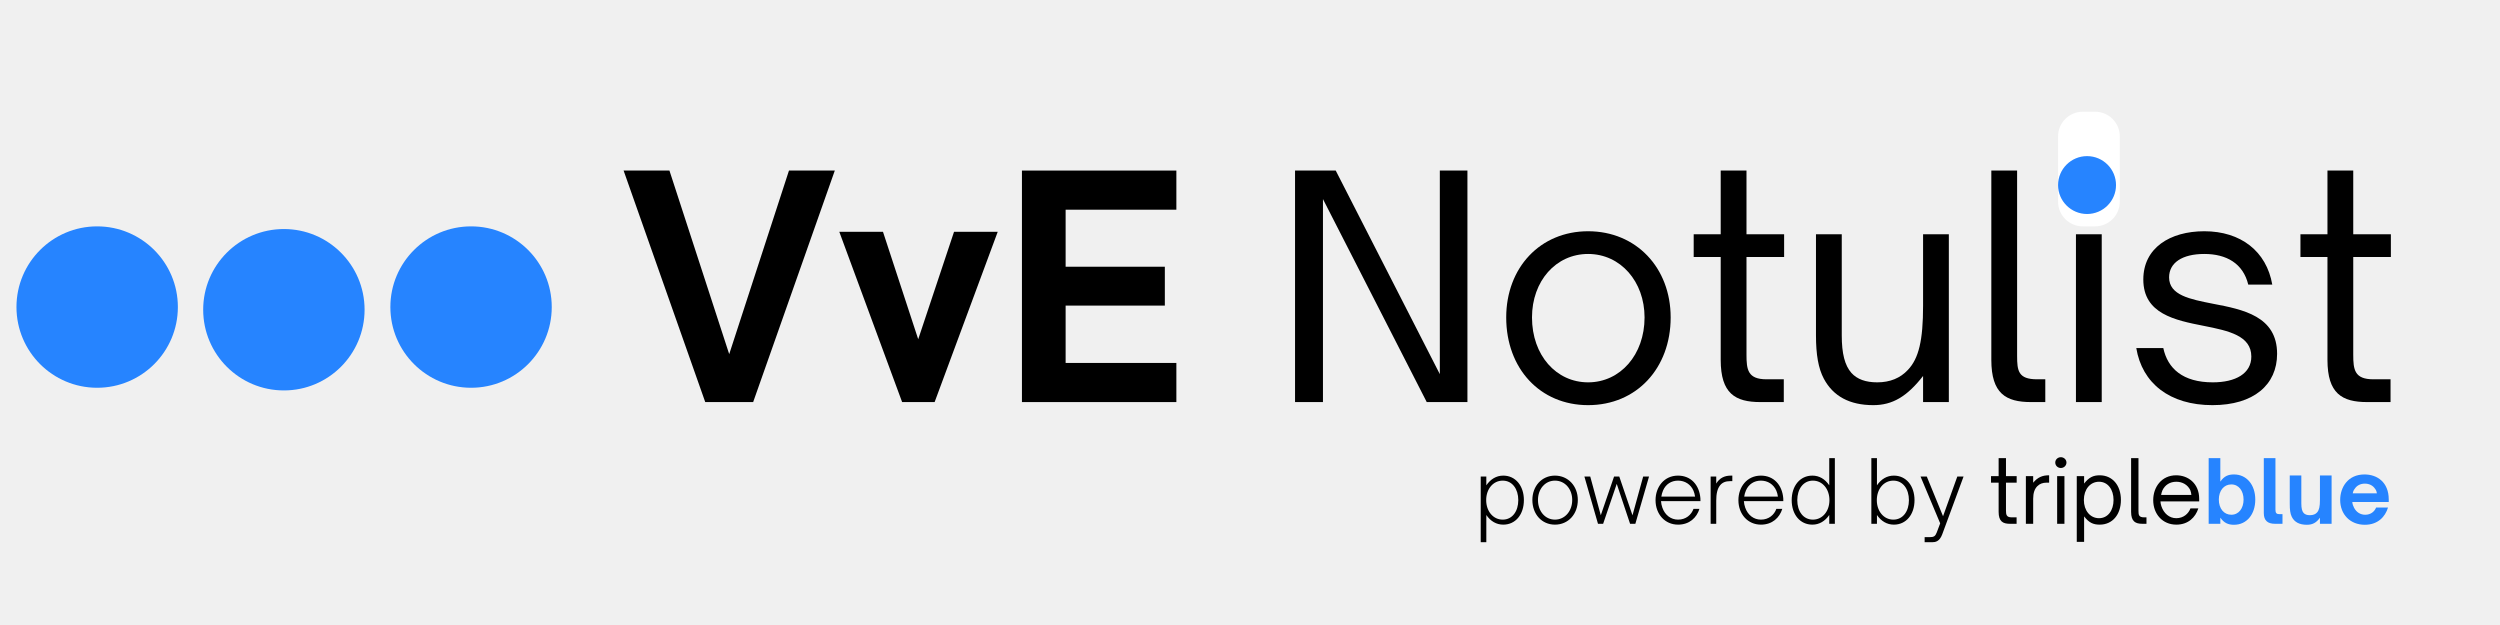
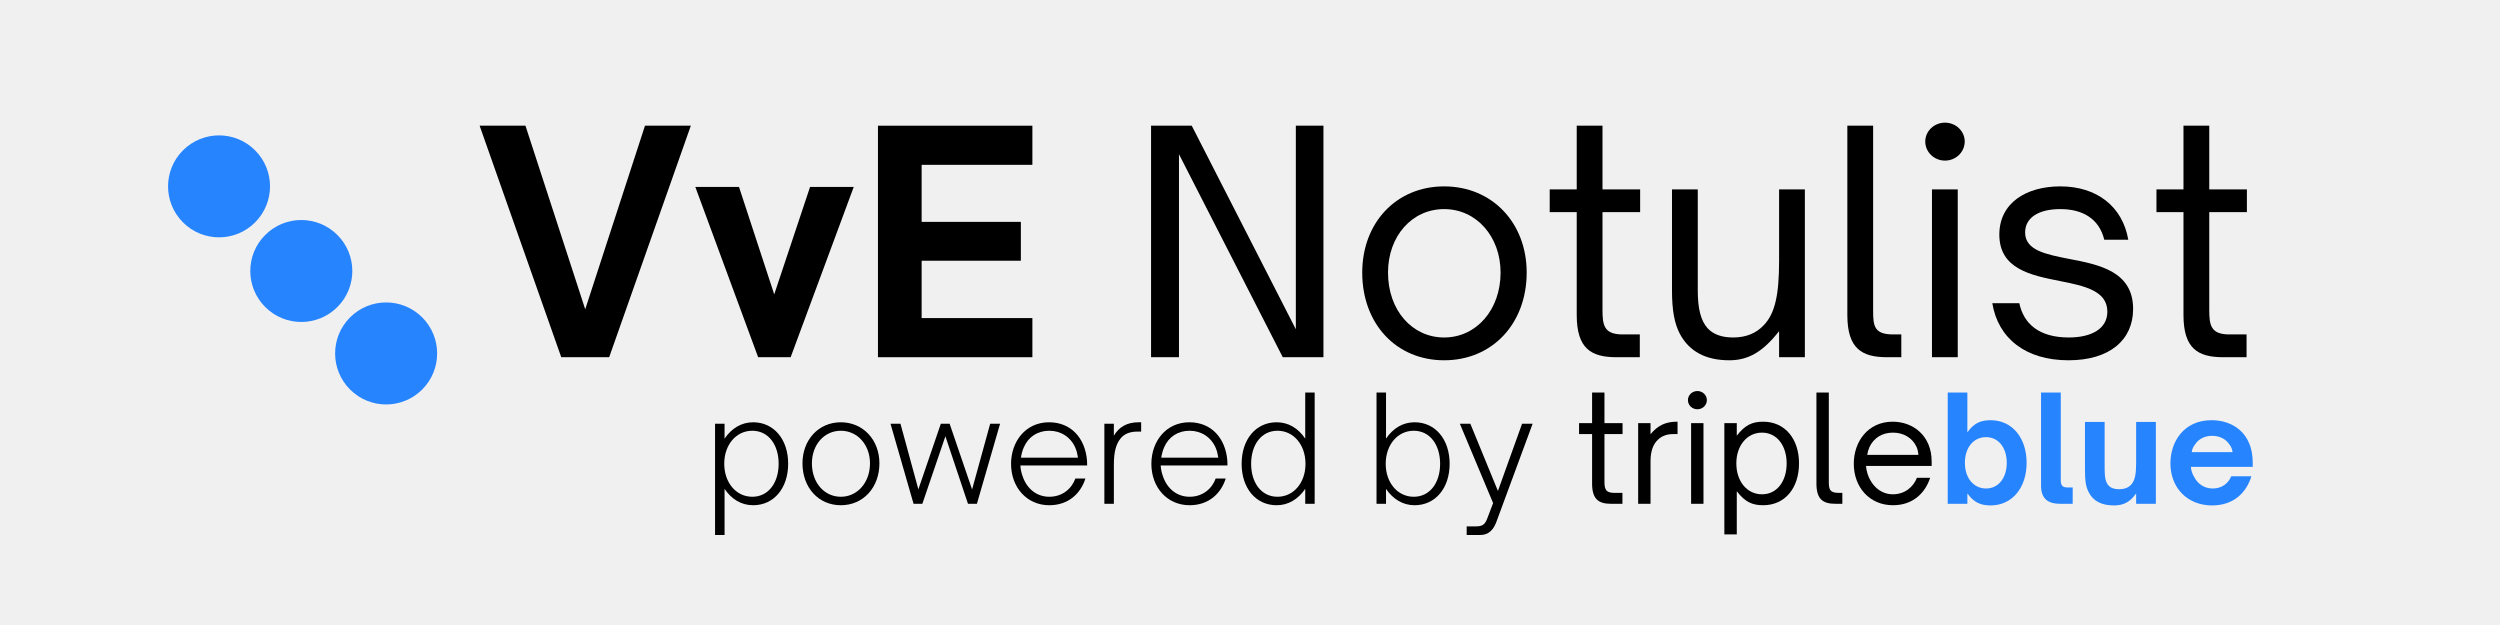
<svg xmlns="http://www.w3.org/2000/svg" width="200" zoomAndPan="magnify" viewBox="0 0 150 37.5" height="50" preserveAspectRatio="xMidYMid meet" version="1.0">
  <defs>
    <g />
-     <clipPath id="7c64cf24dd">
-       <path d="M 0.988 13.582 L 10.672 13.582 L 10.672 23.266 L 0.988 23.266 Z M 0.988 13.582 " clip-rule="nonzero" />
-     </clipPath>
-     <clipPath id="b7c1f5e6b3">
-       <path d="M 10.672 18.422 C 10.672 21.098 8.504 23.266 5.828 23.266 C 3.156 23.266 0.988 21.098 0.988 18.422 C 0.988 15.75 3.156 13.582 5.828 13.582 C 8.504 13.582 10.672 15.75 10.672 18.422 Z M 10.672 18.422 " clip-rule="nonzero" />
-     </clipPath>
-     <clipPath id="b2752332f5">
-       <path d="M 12.191 13.742 L 21.875 13.742 L 21.875 23.426 L 12.191 23.426 Z M 12.191 13.742 " clip-rule="nonzero" />
-     </clipPath>
-     <clipPath id="0b44e0d6e5">
-       <path d="M 21.875 18.582 C 21.875 21.258 19.707 23.426 17.035 23.426 C 14.359 23.426 12.191 21.258 12.191 18.582 C 12.191 15.91 14.359 13.742 17.035 13.742 C 19.707 13.742 21.875 15.91 21.875 18.582 Z M 21.875 18.582 " clip-rule="nonzero" />
-     </clipPath>
-     <clipPath id="16d8b46d65">
-       <path d="M 23.422 13.582 L 33.105 13.582 L 33.105 23.266 L 23.422 23.266 Z M 23.422 13.582 " clip-rule="nonzero" />
-     </clipPath>
-     <clipPath id="0f401f42cd">
-       <path d="M 33.105 18.422 C 33.105 21.098 30.938 23.266 28.266 23.266 C 25.59 23.266 23.422 21.098 23.422 18.422 C 23.422 15.75 25.59 13.582 28.266 13.582 C 30.938 13.582 33.105 15.75 33.105 18.422 Z M 33.105 18.422 " clip-rule="nonzero" />
-     </clipPath>
-     <clipPath id="921d301c27">
-       <path d="M 123.484 6.703 L 127.188 6.703 L 127.188 13.582 L 123.484 13.582 Z M 123.484 6.703 " clip-rule="nonzero" />
-     </clipPath>
-     <clipPath id="2696be864e">
-       <path d="M 124.965 6.703 L 125.707 6.703 C 126.098 6.703 126.477 6.859 126.754 7.137 C 127.031 7.414 127.188 7.789 127.188 8.184 L 127.188 12.102 C 127.188 12.492 127.031 12.871 126.754 13.148 C 126.477 13.426 126.098 13.582 125.707 13.582 L 124.965 13.582 C 124.574 13.582 124.199 13.426 123.918 13.148 C 123.641 12.871 123.484 12.492 123.484 12.102 L 123.484 8.184 C 123.484 7.789 123.641 7.414 123.918 7.137 C 124.199 6.859 124.574 6.703 124.965 6.703 Z M 124.965 6.703 " clip-rule="nonzero" />
-     </clipPath>
-     <clipPath id="2c5c6b1abc">
-       <path d="M 123.484 9.367 L 126.961 9.367 L 126.961 12.84 L 123.484 12.84 Z M 123.484 9.367 " clip-rule="nonzero" />
-     </clipPath>
-     <clipPath id="1150c7783d">
-       <path d="M 126.961 11.105 C 126.961 12.062 126.184 12.84 125.223 12.84 C 124.266 12.84 123.484 12.062 123.484 11.105 C 123.484 10.145 124.266 9.367 125.223 9.367 C 126.184 9.367 126.961 10.145 126.961 11.105 Z M 126.961 11.105 " clip-rule="nonzero" />
+     <clipPath id="3713f470d0">
+       <path d="M 10 8 L 17 8 L 17 15 L 10 15 Z M 10 8 " clip-rule="nonzero" />
+     </clipPath>
+     <clipPath id="97b4d66dd6">
+       <path d="M 13.145 6.855 L 17.469 11.18 L 13.145 15.508 L 8.816 11.18 Z M 13.145 6.855 " clip-rule="nonzero" />
+     </clipPath>
+     <clipPath id="453139a488">
+       <path d="M 15.305 13.344 C 14.113 14.539 12.176 14.539 10.98 13.344 C 9.785 12.148 9.785 10.211 10.98 9.02 C 12.176 7.824 14.113 7.824 15.305 9.02 C 16.5 10.211 16.5 12.148 15.305 13.344 Z M 15.305 13.344 " clip-rule="nonzero" />
+     </clipPath>
+     <clipPath id="9a475d2634">
+       <path d="M 15 13 L 22 13 L 22 20 L 15 20 Z M 15 13 " clip-rule="nonzero" />
+     </clipPath>
+     <clipPath id="2f2e7efb1c">
+       <path d="M 18.078 11.934 L 22.406 16.258 L 18.078 20.586 L 13.75 16.258 Z M 18.078 11.934 " clip-rule="nonzero" />
+     </clipPath>
+     <clipPath id="ad5001df61">
+       <path d="M 20.242 18.422 C 19.047 19.617 17.109 19.617 15.914 18.422 C 14.719 17.227 14.719 15.289 15.914 14.098 C 17.109 12.902 19.047 12.902 20.242 14.098 C 21.438 15.293 21.438 17.227 20.242 18.422 Z M 20.242 18.422 " clip-rule="nonzero" />
+     </clipPath>
+     <clipPath id="2333751a16">
+       <path d="M 20 18 L 27 18 L 27 25 L 20 25 Z M 20 18 " clip-rule="nonzero" />
+     </clipPath>
+     <clipPath id="9c03a4fbf9">
+       <path d="M 23.168 16.879 L 27.496 21.207 L 23.168 25.535 L 18.84 21.207 Z M 23.168 16.879 " clip-rule="nonzero" />
+     </clipPath>
+     <clipPath id="f02b17c6ec">
+       <path d="M 25.332 23.371 C 24.137 24.566 22.199 24.566 21.004 23.371 C 19.809 22.176 19.809 20.238 21.004 19.043 C 22.199 17.848 24.137 17.848 25.332 19.043 C 26.527 20.238 26.527 22.176 25.332 23.371 Z M 25.332 23.371 " clip-rule="nonzero" />
    </clipPath>
  </defs>
  <g fill="#000000" fill-opacity="1">
-     <g transform="translate(37.36131, 24.12466)">
+     <g transform="translate(28.72234, 21.43285)">
      <g>
        <path d="M 7.828 0 L 12.727 -13.891 L 9.977 -13.891 L 6.391 -2.875 L 2.805 -13.891 L 0.055 -13.891 L 4.953 0 Z M 7.828 0 " />
      </g>
    </g>
  </g>
  <g fill="#000000" fill-opacity="1">
-     <g transform="translate(50.13958, 24.12466)">
+     <g transform="translate(41.50061, 21.43285)">
      <g>
        <path d="M 5.938 0 L 9.723 -10.215 L 7.102 -10.215 L 4.953 -3.77 L 2.84 -10.215 L 0.219 -10.215 L 3.988 0 Z M 5.938 0 " />
      </g>
    </g>
  </g>
  <g fill="#000000" fill-opacity="1">
-     <g transform="translate(60.07825, 24.12466)">
+     <g transform="translate(51.43927, 21.43285)">
      <g>
        <path d="M 10.504 0 L 10.504 -2.348 L 3.859 -2.348 L 3.859 -5.789 L 9.812 -5.789 L 9.812 -8.121 L 3.859 -8.121 L 3.859 -11.543 L 10.504 -11.543 L 10.504 -13.891 L 1.238 -13.891 L 1.238 0 Z M 10.504 0 " />
      </g>
    </g>
  </g>
  <g fill="#000000" fill-opacity="1">
-     <g transform="translate(71.3821, 24.12466)">
+     <g transform="translate(62.74312, 21.43285)">
      <g />
    </g>
  </g>
  <g fill="#000000" fill-opacity="1">
-     <g transform="translate(76.26448, 24.12466)">
+     <g transform="translate(67.6255, 21.43285)">
      <g>
        <path d="M 3.113 0 L 3.113 -12.18 L 9.34 0 L 11.781 0 L 11.781 -13.891 L 10.125 -13.891 L 10.125 -1.676 L 3.879 -13.891 L 1.438 -13.891 L 1.438 0 Z M 3.113 0 " />
      </g>
    </g>
  </g>
  <g fill="#000000" fill-opacity="1">
-     <g transform="translate(89.49782, 24.12466)">
+     <g transform="translate(80.85884, 21.43285)">
      <g>
        <path d="M 5.789 0.184 C 8.703 0.184 10.742 -2.039 10.742 -5.078 C 10.742 -8.066 8.668 -10.25 5.789 -10.25 C 2.914 -10.25 0.875 -8.066 0.875 -5.078 C 0.875 -2.004 2.914 0.184 5.789 0.184 Z M 5.789 -1.184 C 3.879 -1.184 2.422 -2.805 2.422 -5.078 C 2.422 -7.266 3.859 -8.887 5.789 -8.887 C 7.738 -8.887 9.176 -7.227 9.176 -5.078 C 9.176 -2.84 7.719 -1.184 5.789 -1.184 Z M 5.789 -1.184 " />
      </g>
    </g>
  </g>
  <g fill="#000000" fill-opacity="1">
-     <g transform="translate(101.1293, 24.12466)">
+     <g transform="translate(92.49035, 21.43285)">
      <g>
        <path d="M 5.898 0 L 5.898 -1.367 L 4.863 -1.367 C 3.734 -1.367 3.66 -1.949 3.66 -2.84 L 3.66 -8.703 L 5.918 -8.703 L 5.918 -10.07 L 3.66 -10.07 L 3.66 -13.891 L 2.113 -13.891 L 2.113 -10.07 L 0.492 -10.07 L 0.492 -8.703 L 2.113 -8.703 L 2.113 -2.531 C 2.113 -0.512 2.984 0 4.496 0 Z M 5.898 0 " />
      </g>
    </g>
  </g>
  <g fill="#000000" fill-opacity="1">
-     <g transform="translate(107.7005, 24.12466)">
+     <g transform="translate(99.06151, 21.43285)">
      <g>
        <path d="M 4.699 0.184 C 5.844 0.184 6.719 -0.328 7.684 -1.566 L 7.684 0 L 9.23 0 L 9.23 -10.07 L 7.684 -10.07 L 7.684 -5.773 C 7.684 -3.715 7.43 -2.621 6.773 -1.93 C 6.316 -1.438 5.699 -1.184 4.934 -1.184 C 4.242 -1.184 3.734 -1.367 3.387 -1.746 C 2.984 -2.203 2.805 -2.914 2.805 -4.004 L 2.805 -10.07 L 1.258 -10.07 L 1.258 -4.004 C 1.258 -2.84 1.402 -2.02 1.73 -1.402 C 2.293 -0.348 3.277 0.184 4.699 0.184 Z M 4.699 0.184 " />
      </g>
    </g>
  </g>
  <g fill="#000000" fill-opacity="1">
-     <g transform="translate(118.2216, 24.12466)">
+     <g transform="translate(109.5827, 21.43285)">
      <g>
        <path d="M 4.496 0 L 4.496 -1.367 L 4.004 -1.367 C 2.875 -1.367 2.805 -1.875 2.805 -2.766 L 2.805 -13.891 L 1.258 -13.891 L 1.258 -2.531 C 1.258 -0.512 2.129 0 3.641 0 Z M 4.496 0 " />
      </g>
    </g>
  </g>
  <g fill="#000000" fill-opacity="1">
-     <g transform="translate(123.2638, 24.12466)">
+     <g transform="translate(114.6248, 21.43285)">
      <g>
        <path d="M 2.074 -11.797 C 2.73 -11.797 3.258 -12.309 3.258 -12.945 C 3.258 -13.562 2.73 -14.074 2.074 -14.074 C 1.422 -14.074 0.891 -13.562 0.891 -12.945 C 0.891 -12.309 1.422 -11.797 2.074 -11.797 Z M 2.84 0 L 2.84 -10.07 L 1.293 -10.07 L 1.293 0 Z M 2.84 0 " />
      </g>
    </g>
  </g>
  <g fill="#000000" fill-opacity="1">
-     <g transform="translate(127.3958, 24.12466)">
+     <g transform="translate(118.7568, 21.43285)">
      <g>
        <path d="M 5.352 0.184 C 7.828 0.184 9.23 -1.039 9.23 -2.895 C 9.23 -5.152 7.191 -5.555 5.391 -5.898 C 4.004 -6.172 2.75 -6.41 2.75 -7.484 C 2.75 -8.355 3.531 -8.887 4.863 -8.887 C 6.191 -8.887 7.191 -8.32 7.5 -7.047 L 8.941 -7.047 C 8.594 -9.051 7.047 -10.25 4.863 -10.25 C 2.805 -10.25 1.203 -9.25 1.203 -7.355 C 1.203 -5.297 3.094 -4.914 4.844 -4.57 C 6.316 -4.277 7.684 -3.988 7.684 -2.73 C 7.684 -1.711 6.738 -1.184 5.371 -1.184 C 3.57 -1.184 2.66 -2.02 2.402 -3.242 L 0.781 -3.242 C 1.129 -1.129 2.785 0.184 5.352 0.184 Z M 5.352 0.184 " />
      </g>
    </g>
  </g>
  <g fill="#000000" fill-opacity="1">
-     <g transform="translate(137.5347, 24.12466)">
+     <g transform="translate(128.8957, 21.43285)">
      <g>
        <path d="M 5.898 0 L 5.898 -1.367 L 4.863 -1.367 C 3.734 -1.367 3.66 -1.949 3.66 -2.84 L 3.66 -8.703 L 5.918 -8.703 L 5.918 -10.07 L 3.66 -10.07 L 3.66 -13.891 L 2.113 -13.891 L 2.113 -10.07 L 0.492 -10.07 L 0.492 -8.703 L 2.113 -8.703 L 2.113 -2.531 C 2.113 -0.512 2.984 0 4.496 0 Z M 5.898 0 " />
      </g>
    </g>
  </g>
-   <g clip-path="url(#7c64cf24dd)">
-     <g clip-path="url(#b7c1f5e6b3)">
-       <path fill="#2684ff" d="M 0.988 13.582 L 10.672 13.582 L 10.672 23.266 L 0.988 23.266 Z M 0.988 13.582 " fill-opacity="1" fill-rule="nonzero" />
-     </g>
-   </g>
-   <g clip-path="url(#b2752332f5)">
-     <g clip-path="url(#0b44e0d6e5)">
-       <path fill="#2684ff" d="M 12.191 13.742 L 21.875 13.742 L 21.875 23.426 L 12.191 23.426 Z M 12.191 13.742 " fill-opacity="1" fill-rule="nonzero" />
-     </g>
-   </g>
-   <g clip-path="url(#16d8b46d65)">
-     <g clip-path="url(#0f401f42cd)">
-       <path fill="#2684ff" d="M 23.422 13.582 L 33.105 13.582 L 33.105 23.266 L 23.422 23.266 Z M 23.422 13.582 " fill-opacity="1" fill-rule="nonzero" />
-     </g>
-   </g>
-   <g clip-path="url(#921d301c27)">
-     <g clip-path="url(#2696be864e)">
-       <path fill="#ffffff" d="M 123.484 6.703 L 127.188 6.703 L 127.188 13.582 L 123.484 13.582 Z M 123.484 6.703 " fill-opacity="1" fill-rule="nonzero" />
-     </g>
-   </g>
-   <g clip-path="url(#2c5c6b1abc)">
-     <g clip-path="url(#1150c7783d)">
-       <path fill="#2684ff" d="M 123.484 9.367 L 126.961 9.367 L 126.961 12.84 L 123.484 12.84 Z M 123.484 9.367 " fill-opacity="1" fill-rule="nonzero" />
-     </g>
-   </g>
-   <g fill="#000000" fill-opacity="1">
-     <g transform="translate(88.47235, 31.42775)">
-       <g>
-         <path d="M 1.723 -2.891 C 1.301 -2.891 0.957 -2.672 0.707 -2.309 L 0.707 -2.836 L 0.371 -2.836 L 0.371 1.105 L 0.707 1.105 L 0.707 -0.527 C 0.961 -0.156 1.309 0.051 1.723 0.051 C 2.461 0.051 2.961 -0.559 2.961 -1.422 C 2.961 -2.277 2.461 -2.891 1.723 -2.891 Z M 1.691 -2.59 C 2.27 -2.59 2.625 -2.082 2.625 -1.422 C 2.625 -0.754 2.27 -0.25 1.691 -0.25 C 1.117 -0.25 0.699 -0.75 0.699 -1.422 C 0.699 -2.09 1.117 -2.59 1.691 -2.59 Z M 1.691 -2.59 " />
-       </g>
-     </g>
-   </g>
-   <g fill="#000000" fill-opacity="1">
-     <g transform="translate(91.69214, 31.42775)">
-       <g>
-         <path d="M 1.605 0.051 C 2.41 0.051 2.977 -0.586 2.977 -1.43 C 2.977 -2.262 2.398 -2.891 1.605 -2.891 C 0.816 -2.891 0.25 -2.262 0.25 -1.43 C 0.25 -0.574 0.816 0.051 1.605 0.051 Z M 1.605 -0.25 C 1.023 -0.25 0.586 -0.746 0.586 -1.43 C 0.586 -2.094 1.02 -2.59 1.605 -2.59 C 2.203 -2.59 2.641 -2.09 2.641 -1.43 C 2.641 -0.754 2.195 -0.25 1.605 -0.25 Z M 1.605 -0.25 " />
-       </g>
-     </g>
-   </g>
-   <g fill="#000000" fill-opacity="1">
-     <g transform="translate(94.92227, 31.42775)">
-       <g>
-         <path d="M 1.266 0 L 2.082 -2.395 L 2.883 0 L 3.199 0 L 4.02 -2.836 L 3.668 -2.836 L 3.027 -0.508 L 2.234 -2.836 L 1.922 -2.836 L 1.125 -0.512 L 0.492 -2.836 L 0.141 -2.836 L 0.957 0 Z M 1.266 0 " />
-       </g>
-     </g>
-   </g>
-   <g fill="#000000" fill-opacity="1">
-     <g transform="translate(99.08267, 31.42775)">
-       <g>
-         <path d="M 1.602 0.051 C 2.285 0.051 2.719 -0.367 2.883 -0.895 L 2.527 -0.895 C 2.398 -0.539 2.074 -0.25 1.602 -0.25 C 1.168 -0.25 0.816 -0.523 0.66 -0.965 C 0.613 -1.094 0.59 -1.215 0.578 -1.359 L 2.945 -1.359 C 2.945 -1.418 2.945 -1.477 2.941 -1.535 C 2.875 -2.324 2.379 -2.891 1.598 -2.891 C 0.758 -2.891 0.25 -2.203 0.25 -1.418 C 0.25 -0.578 0.812 0.051 1.602 0.051 Z M 0.598 -1.633 C 0.613 -1.746 0.652 -1.891 0.703 -2.004 C 0.863 -2.371 1.188 -2.59 1.602 -2.59 C 2.012 -2.59 2.363 -2.367 2.527 -1.984 C 2.578 -1.867 2.598 -1.762 2.621 -1.633 Z M 0.598 -1.633 " />
-       </g>
-     </g>
-   </g>
-   <g fill="#000000" fill-opacity="1">
-     <g transform="translate(102.2715, 31.42775)">
-       <g>
-         <path d="M 1.578 -2.891 C 1.18 -2.891 0.891 -2.73 0.703 -2.414 L 0.703 -2.836 L 0.367 -2.836 L 0.367 0 L 0.703 0 L 0.703 -1.387 C 0.703 -1.809 0.77 -2.102 0.934 -2.309 C 1.07 -2.48 1.27 -2.559 1.539 -2.559 L 1.668 -2.559 L 1.668 -2.891 Z M 1.578 -2.891 " />
-       </g>
-     </g>
-   </g>
-   <g fill="#000000" fill-opacity="1">
-     <g transform="translate(104.0545, 31.42775)">
-       <g>
-         <path d="M 1.602 0.051 C 2.285 0.051 2.719 -0.367 2.883 -0.895 L 2.527 -0.895 C 2.398 -0.539 2.074 -0.25 1.602 -0.25 C 1.168 -0.25 0.816 -0.523 0.66 -0.965 C 0.613 -1.094 0.59 -1.215 0.578 -1.359 L 2.945 -1.359 C 2.945 -1.418 2.945 -1.477 2.941 -1.535 C 2.875 -2.324 2.379 -2.891 1.598 -2.891 C 0.758 -2.891 0.25 -2.203 0.25 -1.418 C 0.25 -0.578 0.812 0.051 1.602 0.051 Z M 0.598 -1.633 C 0.613 -1.746 0.652 -1.891 0.703 -2.004 C 0.863 -2.371 1.188 -2.59 1.602 -2.59 C 2.012 -2.59 2.363 -2.367 2.527 -1.984 C 2.578 -1.867 2.598 -1.762 2.621 -1.633 Z M 0.598 -1.633 " />
-       </g>
-     </g>
-   </g>
-   <g fill="#000000" fill-opacity="1">
-     <g transform="translate(107.2433, 31.42775)">
-       <g>
-         <path d="M 1.5 0.051 C 1.918 0.051 2.262 -0.164 2.512 -0.527 L 2.512 0 L 2.848 0 L 2.848 -3.941 L 2.512 -3.941 L 2.512 -2.309 C 2.258 -2.684 1.914 -2.891 1.5 -2.891 C 0.758 -2.891 0.258 -2.277 0.258 -1.418 C 0.258 -0.559 0.758 0.051 1.5 0.051 Z M 1.531 -0.25 C 0.949 -0.25 0.594 -0.754 0.594 -1.418 C 0.594 -2.082 0.949 -2.59 1.531 -2.59 C 2.102 -2.59 2.523 -2.09 2.523 -1.418 C 2.523 -0.75 2.102 -0.25 1.531 -0.25 Z M 1.531 -0.25 " />
-       </g>
-     </g>
-   </g>
-   <g fill="#000000" fill-opacity="1">
-     <g transform="translate(110.4631, 31.42775)">
+   <g clip-path="url(#3713f470d0)">
+     <g clip-path="url(#97b4d66dd6)">
+       <g clip-path="url(#453139a488)">
+         <path fill="#2684ff" d="M 13.145 6.855 L 17.469 11.18 L 13.145 15.508 L 8.816 11.18 Z M 13.145 6.855 " fill-opacity="1" fill-rule="nonzero" />
+       </g>
+     </g>
+   </g>
+   <g clip-path="url(#9a475d2634)">
+     <g clip-path="url(#2f2e7efb1c)">
+       <g clip-path="url(#ad5001df61)">
+         <path fill="#2684ff" d="M 18.078 11.934 L 22.406 16.258 L 18.078 20.586 L 13.75 16.258 Z M 18.078 11.934 " fill-opacity="1" fill-rule="nonzero" />
+       </g>
+     </g>
+   </g>
+   <g clip-path="url(#2333751a16)">
+     <g clip-path="url(#9c03a4fbf9)">
+       <g clip-path="url(#f02b17c6ec)">
+         <path fill="#2684ff" d="M 23.168 16.879 L 27.496 21.207 L 23.168 25.535 L 18.84 21.207 Z M 23.168 16.879 " fill-opacity="1" fill-rule="nonzero" />
+       </g>
+     </g>
+   </g>
+   <g fill="#000000" fill-opacity="1">
+     <g transform="translate(42.27419, 30.22773)">
+       <g>
+         <path d="M 2.914 -4.891 C 2.207 -4.891 1.617 -4.523 1.199 -3.91 L 1.199 -4.805 L 0.629 -4.805 L 0.629 1.871 L 1.199 1.871 L 1.199 -0.895 C 1.629 -0.262 2.215 0.086 2.914 0.086 C 4.164 0.086 5.016 -0.945 5.016 -2.406 C 5.016 -3.859 4.164 -4.891 2.914 -4.891 Z M 2.863 -4.383 C 3.844 -4.383 4.445 -3.527 4.445 -2.406 C 4.445 -1.277 3.844 -0.422 2.863 -0.422 C 1.891 -0.422 1.18 -1.27 1.18 -2.406 C 1.18 -3.535 1.891 -4.383 2.863 -4.383 Z M 2.863 -4.383 " />
+       </g>
+     </g>
+   </g>
+   <g fill="#000000" fill-opacity="1">
+     <g transform="translate(47.72639, 30.22773)">
+       <g>
+         <path d="M 2.723 0.086 C 4.078 0.086 5.039 -0.988 5.039 -2.426 C 5.039 -3.832 4.062 -4.891 2.723 -4.891 C 1.383 -4.891 0.422 -3.832 0.422 -2.426 C 0.422 -0.973 1.383 0.086 2.723 0.086 Z M 2.723 -0.422 C 1.734 -0.422 0.988 -1.262 0.988 -2.426 C 0.988 -3.543 1.723 -4.383 2.723 -4.383 C 3.727 -4.383 4.473 -3.535 4.473 -2.426 C 4.473 -1.277 3.719 -0.422 2.723 -0.422 Z M 2.723 -0.422 " />
+       </g>
+     </g>
+   </g>
+   <g fill="#000000" fill-opacity="1">
+     <g transform="translate(53.19609, 30.22773)">
+       <g>
+         <path d="M 2.145 0 L 3.527 -4.051 L 4.883 0 L 5.418 0 L 6.809 -4.805 L 6.215 -4.805 L 5.129 -0.859 L 3.781 -4.805 L 3.254 -4.805 L 1.906 -0.867 L 0.832 -4.805 L 0.234 -4.805 L 1.617 0 Z M 2.145 0 " />
+       </g>
+     </g>
+   </g>
+   <g fill="#000000" fill-opacity="1">
+     <g transform="translate(60.24107, 30.22773)">
+       <g>
+         <path d="M 2.715 0.086 C 3.867 0.086 4.602 -0.621 4.883 -1.516 L 4.281 -1.516 C 4.062 -0.91 3.508 -0.422 2.715 -0.422 C 1.977 -0.422 1.383 -0.883 1.121 -1.637 C 1.043 -1.855 0.996 -2.055 0.98 -2.301 L 4.988 -2.301 C 4.988 -2.398 4.988 -2.504 4.98 -2.598 C 4.867 -3.938 4.027 -4.891 2.703 -4.891 C 1.285 -4.891 0.422 -3.727 0.422 -2.398 C 0.422 -0.98 1.375 0.086 2.715 0.086 Z M 1.016 -2.766 C 1.043 -2.957 1.102 -3.203 1.191 -3.395 C 1.461 -4.016 2.012 -4.383 2.715 -4.383 C 3.406 -4.383 4 -4.008 4.281 -3.359 C 4.367 -3.16 4.402 -2.984 4.438 -2.766 Z M 1.016 -2.766 " />
+       </g>
+     </g>
+   </g>
+   <g fill="#000000" fill-opacity="1">
+     <g transform="translate(65.64076, 30.22773)">
+       <g>
+         <path d="M 2.668 -4.891 C 1.996 -4.891 1.504 -4.621 1.191 -4.086 L 1.191 -4.805 L 0.621 -4.805 L 0.621 0 L 1.191 0 L 1.191 -2.344 C 1.191 -3.062 1.305 -3.562 1.586 -3.91 C 1.812 -4.199 2.152 -4.332 2.609 -4.332 L 2.828 -4.332 L 2.828 -4.891 Z M 2.668 -4.891 " />
+       </g>
+     </g>
+   </g>
+   <g fill="#000000" fill-opacity="1">
+     <g transform="translate(68.66004, 30.22773)">
+       <g>
+         <path d="M 2.715 0.086 C 3.867 0.086 4.602 -0.621 4.883 -1.516 L 4.281 -1.516 C 4.062 -0.91 3.508 -0.422 2.715 -0.422 C 1.977 -0.422 1.383 -0.883 1.121 -1.637 C 1.043 -1.855 0.996 -2.055 0.98 -2.301 L 4.988 -2.301 C 4.988 -2.398 4.988 -2.504 4.98 -2.598 C 4.867 -3.938 4.027 -4.891 2.703 -4.891 C 1.285 -4.891 0.422 -3.727 0.422 -2.398 C 0.422 -0.98 1.375 0.086 2.715 0.086 Z M 1.016 -2.766 C 1.043 -2.957 1.102 -3.203 1.191 -3.395 C 1.461 -4.016 2.012 -4.383 2.715 -4.383 C 3.406 -4.383 4 -4.008 4.281 -3.359 C 4.367 -3.16 4.402 -2.984 4.438 -2.766 Z M 1.016 -2.766 " />
+       </g>
+     </g>
+   </g>
+   <g fill="#000000" fill-opacity="1">
+     <g transform="translate(74.05973, 30.22773)">
+       <g>
+         <path d="M 2.539 0.086 C 3.246 0.086 3.832 -0.281 4.254 -0.895 L 4.254 0 L 4.82 0 L 4.82 -6.676 L 4.254 -6.676 L 4.254 -3.91 C 3.824 -4.543 3.238 -4.891 2.539 -4.891 C 1.285 -4.891 0.438 -3.859 0.438 -2.398 C 0.438 -0.945 1.285 0.086 2.539 0.086 Z M 2.59 -0.422 C 1.609 -0.422 1.008 -1.277 1.008 -2.398 C 1.008 -3.527 1.609 -4.383 2.59 -4.383 C 3.562 -4.383 4.27 -3.535 4.27 -2.398 C 4.27 -1.27 3.562 -0.422 2.59 -0.422 Z M 2.59 -0.422 " />
+       </g>
+     </g>
+   </g>
+   <g fill="#000000" fill-opacity="1">
+     <g transform="translate(79.51193, 30.22773)">
      <g />
    </g>
  </g>
  <g fill="#000000" fill-opacity="1">
-     <g transform="translate(111.9102, 31.42775)">
-       <g>
-         <path d="M 1.723 0.051 C 2.461 0.051 2.961 -0.559 2.961 -1.418 C 2.961 -2.277 2.461 -2.891 1.723 -2.891 C 1.309 -2.891 0.961 -2.684 0.707 -2.309 L 0.707 -3.941 L 0.371 -3.941 L 0.371 0 L 0.707 0 L 0.707 -0.527 C 0.957 -0.164 1.301 0.051 1.723 0.051 Z M 1.691 -0.25 C 1.117 -0.25 0.699 -0.75 0.699 -1.418 C 0.699 -2.09 1.117 -2.59 1.691 -2.59 C 2.27 -2.59 2.625 -2.082 2.625 -1.418 C 2.625 -0.754 2.27 -0.25 1.691 -0.25 Z M 1.691 -0.25 " />
-       </g>
-     </g>
-   </g>
-   <g fill="#000000" fill-opacity="1">
-     <g transform="translate(115.1299, 31.42775)">
-       <g>
-         <path d="M 0.812 1.105 C 0.988 1.105 1.242 1.066 1.402 0.637 L 2.684 -2.836 L 2.309 -2.836 L 1.453 -0.453 L 0.477 -2.836 L 0.102 -2.836 L 1.281 -0.027 L 1.074 0.523 C 0.988 0.75 0.895 0.801 0.656 0.801 L 0.348 0.801 L 0.348 1.105 Z M 0.812 1.105 " />
-       </g>
-     </g>
-   </g>
-   <g fill="#000000" fill-opacity="1">
-     <g transform="translate(117.9336, 31.42775)">
+     <g transform="translate(81.96237, 30.22773)">
+       <g>
+         <path d="M 2.914 0.086 C 4.164 0.086 5.016 -0.945 5.016 -2.398 C 5.016 -3.859 4.164 -4.891 2.914 -4.891 C 2.215 -4.891 1.629 -4.543 1.199 -3.91 L 1.199 -6.676 L 0.629 -6.676 L 0.629 0 L 1.199 0 L 1.199 -0.895 C 1.617 -0.281 2.207 0.086 2.914 0.086 Z M 2.863 -0.422 C 1.891 -0.422 1.18 -1.27 1.18 -2.398 C 1.18 -3.535 1.891 -4.383 2.863 -4.383 C 3.844 -4.383 4.445 -3.527 4.445 -2.398 C 4.445 -1.277 3.844 -0.422 2.863 -0.422 Z M 2.863 -0.422 " />
+       </g>
+     </g>
+   </g>
+   <g fill="#000000" fill-opacity="1">
+     <g transform="translate(87.41457, 30.22773)">
+       <g>
+         <path d="M 1.375 1.871 C 1.672 1.871 2.102 1.805 2.371 1.078 L 4.543 -4.805 L 3.91 -4.805 L 2.461 -0.77 L 0.805 -4.805 L 0.176 -4.805 L 2.172 -0.043 L 1.82 0.883 C 1.672 1.27 1.516 1.355 1.113 1.355 L 0.586 1.355 L 0.586 1.871 Z M 1.375 1.871 " />
+       </g>
+     </g>
+   </g>
+   <g fill="#000000" fill-opacity="1">
+     <g transform="translate(92.16209, 30.22773)">
      <g />
    </g>
  </g>
  <g fill="#000000" fill-opacity="1">
-     <g transform="translate(119.3198, 31.42775)">
-       <g>
-         <path d="M 1.676 0 L 1.676 -0.387 L 1.379 -0.387 C 1.059 -0.387 1.039 -0.555 1.039 -0.805 L 1.039 -2.469 L 1.68 -2.469 L 1.68 -2.859 L 1.039 -2.859 L 1.039 -3.941 L 0.598 -3.941 L 0.598 -2.859 L 0.141 -2.859 L 0.141 -2.469 L 0.598 -2.469 L 0.598 -0.719 C 0.598 -0.145 0.848 0 1.277 0 Z M 1.676 0 " />
-       </g>
-     </g>
-   </g>
-   <g fill="#000000" fill-opacity="1">
-     <g transform="translate(121.1856, 31.42775)">
-       <g>
-         <path d="M 0.805 0 L 0.805 -1.504 C 0.805 -1.859 0.895 -2.102 1.059 -2.262 C 1.195 -2.398 1.379 -2.469 1.613 -2.469 L 1.762 -2.469 L 1.762 -2.91 L 1.742 -2.91 C 1.355 -2.91 1.07 -2.785 0.805 -2.465 L 0.805 -2.859 L 0.367 -2.859 L 0.367 0 Z M 0.805 0 " />
-       </g>
-     </g>
-   </g>
-   <g fill="#000000" fill-opacity="1">
-     <g transform="translate(123.0616, 31.42775)">
-       <g>
-         <path d="M 0.59 -3.348 C 0.773 -3.348 0.926 -3.492 0.926 -3.676 C 0.926 -3.852 0.773 -3.996 0.59 -3.996 C 0.402 -3.996 0.254 -3.852 0.254 -3.676 C 0.254 -3.492 0.402 -3.348 0.59 -3.348 Z M 0.805 0 L 0.805 -2.859 L 0.367 -2.859 L 0.367 0 Z M 0.805 0 " />
-       </g>
-     </g>
-   </g>
-   <g fill="#000000" fill-opacity="1">
-     <g transform="translate(124.2348, 31.42775)">
-       <g>
-         <path d="M 1.746 -2.91 C 1.355 -2.91 1.102 -2.785 0.812 -2.414 L 0.812 -2.859 L 0.371 -2.859 L 0.371 1.086 L 0.812 1.086 L 0.812 -0.445 C 1.105 -0.062 1.363 0.051 1.746 0.051 C 2.516 0.051 3.02 -0.555 3.02 -1.43 C 3.02 -2.305 2.516 -2.91 1.746 -2.91 Z M 1.707 -2.523 C 2.242 -2.523 2.578 -2.051 2.578 -1.43 C 2.578 -0.805 2.242 -0.336 1.707 -0.336 C 1.172 -0.336 0.797 -0.797 0.797 -1.43 C 0.797 -2.062 1.172 -2.523 1.707 -2.523 Z M 1.707 -2.523 " />
-       </g>
-     </g>
-   </g>
-   <g fill="#000000" fill-opacity="1">
-     <g transform="translate(127.5114, 31.42775)">
-       <g>
-         <path d="M 1.277 0 L 1.277 -0.387 L 1.137 -0.387 C 0.816 -0.387 0.797 -0.531 0.797 -0.785 L 0.797 -3.941 L 0.355 -3.941 L 0.355 -0.719 C 0.355 -0.145 0.605 0 1.035 0 Z M 1.277 0 " />
-       </g>
-     </g>
-   </g>
-   <g fill="#000000" fill-opacity="1">
-     <g transform="translate(128.943, 31.42775)">
-       <g>
-         <path d="M 1.637 0.051 C 2.348 0.051 2.781 -0.383 2.957 -0.922 L 2.484 -0.922 C 2.363 -0.605 2.066 -0.336 1.633 -0.336 C 1.219 -0.336 0.883 -0.621 0.738 -1.059 C 0.707 -1.148 0.688 -1.258 0.684 -1.344 L 3.008 -1.344 L 3.008 -1.5 C 3.008 -2.418 2.348 -2.91 1.629 -2.91 C 0.746 -2.91 0.25 -2.195 0.25 -1.422 C 0.25 -0.578 0.816 0.051 1.637 0.051 Z M 0.723 -1.73 C 0.738 -1.82 0.766 -1.922 0.805 -2.012 C 0.961 -2.336 1.258 -2.523 1.637 -2.523 C 2.004 -2.523 2.324 -2.34 2.477 -2.012 C 2.512 -1.926 2.531 -1.824 2.539 -1.73 Z M 0.723 -1.73 " />
-       </g>
-     </g>
-   </g>
-   <g fill="#2684ff" fill-opacity="1">
-     <g transform="translate(132.1999, 31.42775)">
-       <g>
-         <path d="M 1.84 0.059 C 2.598 0.059 3.117 -0.562 3.117 -1.453 C 3.117 -2.34 2.598 -2.961 1.84 -2.961 C 1.5 -2.961 1.25 -2.863 1.02 -2.531 L 1.02 -3.941 L 0.32 -3.941 L 0.32 0 L 1.02 0 L 1.02 -0.367 C 1.25 -0.043 1.5 0.059 1.84 0.059 Z M 1.68 -0.543 C 1.234 -0.543 0.93 -0.914 0.93 -1.453 C 0.93 -1.988 1.234 -2.363 1.68 -2.363 C 2.125 -2.363 2.414 -1.98 2.414 -1.453 C 2.414 -0.926 2.125 -0.543 1.68 -0.543 Z M 1.68 -0.543 " />
-       </g>
-     </g>
-   </g>
-   <g fill="#2684ff" fill-opacity="1">
-     <g transform="translate(135.523, 31.42775)">
-       <g>
-         <path d="M 1.426 0 L 1.426 -0.578 L 1.242 -0.578 C 1.07 -0.578 1.004 -0.645 1.004 -0.844 L 1.004 -3.941 L 0.305 -3.941 L 0.305 -0.637 C 0.305 -0.188 0.547 0 0.977 0 Z M 1.426 0 " />
-       </g>
-     </g>
-   </g>
-   <g fill="#2684ff" fill-opacity="1">
-     <g transform="translate(137.0838, 31.42775)">
-       <g>
-         <path d="M 1.328 0.059 C 1.668 0.059 1.902 -0.066 2.113 -0.367 L 2.113 0 L 2.812 0 L 2.812 -2.898 L 2.113 -2.898 L 2.113 -1.426 C 2.113 -1.043 2.066 -0.832 1.949 -0.691 C 1.852 -0.574 1.707 -0.516 1.504 -0.516 C 1.34 -0.516 1.219 -0.559 1.137 -0.645 C 1.039 -0.754 0.996 -0.926 0.996 -1.227 L 0.996 -2.898 L 0.301 -2.898 L 0.301 -1.23 C 0.301 -0.812 0.332 -0.613 0.422 -0.422 C 0.578 -0.102 0.879 0.059 1.328 0.059 Z M 1.328 0.059 " />
-       </g>
-     </g>
-   </g>
-   <g fill="#2684ff" fill-opacity="1">
-     <g transform="translate(140.2158, 31.42775)">
-       <g>
-         <path d="M 1.676 0.059 C 2.449 0.059 2.895 -0.414 3.066 -0.977 L 2.352 -0.977 C 2.258 -0.738 2.031 -0.543 1.699 -0.543 C 1.402 -0.543 1.164 -0.699 1.027 -0.965 C 0.977 -1.055 0.93 -1.184 0.922 -1.309 L 3.109 -1.309 L 3.109 -1.457 C 3.109 -2.508 2.402 -2.961 1.652 -2.961 C 0.66 -2.961 0.195 -2.191 0.195 -1.43 C 0.195 -0.574 0.785 0.059 1.676 0.059 Z M 0.949 -1.828 C 0.961 -1.906 0.988 -2.004 1.066 -2.098 C 1.199 -2.305 1.418 -2.41 1.676 -2.41 C 1.926 -2.41 2.156 -2.305 2.289 -2.098 C 2.363 -2.012 2.387 -1.906 2.398 -1.828 Z M 0.949 -1.828 " />
+     <g transform="translate(94.50949, 30.22773)">
+       <g>
+         <path d="M 2.836 0 L 2.836 -0.656 L 2.336 -0.656 C 1.793 -0.656 1.758 -0.938 1.758 -1.363 L 1.758 -4.184 L 2.844 -4.184 L 2.844 -4.84 L 1.758 -4.84 L 1.758 -6.676 L 1.016 -6.676 L 1.016 -4.84 L 0.234 -4.84 L 0.234 -4.184 L 1.016 -4.184 L 1.016 -1.215 C 1.016 -0.246 1.434 0 2.16 0 Z M 2.836 0 " />
+       </g>
+     </g>
+   </g>
+   <g fill="#000000" fill-opacity="1">
+     <g transform="translate(97.66879, 30.22773)">
+       <g>
+         <path d="M 1.363 0 L 1.363 -2.547 C 1.363 -3.152 1.516 -3.562 1.793 -3.832 C 2.023 -4.062 2.336 -4.184 2.73 -4.184 L 2.984 -4.184 L 2.984 -4.926 L 2.949 -4.926 C 2.293 -4.926 1.812 -4.719 1.363 -4.176 L 1.363 -4.84 L 0.621 -4.84 L 0.621 0 Z M 1.363 0 " />
+       </g>
+     </g>
+   </g>
+   <g fill="#000000" fill-opacity="1">
+     <g transform="translate(100.8456, 30.22773)">
+       <g>
+         <path d="M 0.996 -5.672 C 1.312 -5.672 1.566 -5.914 1.566 -6.223 C 1.566 -6.52 1.312 -6.766 0.996 -6.766 C 0.684 -6.766 0.43 -6.52 0.43 -6.223 C 0.43 -5.914 0.684 -5.672 0.996 -5.672 Z M 1.363 0 L 1.363 -4.84 L 0.621 -4.84 L 0.621 0 Z M 1.363 0 " />
+       </g>
+     </g>
+   </g>
+   <g fill="#000000" fill-opacity="1">
+     <g transform="translate(102.8322, 30.22773)">
+       <g>
+         <path d="M 2.957 -4.926 C 2.293 -4.926 1.863 -4.719 1.375 -4.086 L 1.375 -4.84 L 0.629 -4.84 L 0.629 1.836 L 1.375 1.836 L 1.375 -0.754 C 1.871 -0.105 2.309 0.086 2.957 0.086 C 4.262 0.086 5.109 -0.938 5.109 -2.426 C 5.109 -3.902 4.262 -4.926 2.957 -4.926 Z M 2.887 -4.27 C 3.797 -4.27 4.367 -3.473 4.367 -2.426 C 4.367 -1.363 3.797 -0.57 2.887 -0.57 C 1.988 -0.57 1.348 -1.348 1.348 -2.426 C 1.348 -3.492 1.988 -4.27 2.887 -4.27 Z M 2.887 -4.27 " />
+       </g>
+     </g>
+   </g>
+   <g fill="#000000" fill-opacity="1">
+     <g transform="translate(108.3807, 30.22773)">
+       <g>
+         <path d="M 2.16 0 L 2.16 -0.656 L 1.926 -0.656 C 1.383 -0.656 1.348 -0.902 1.348 -1.332 L 1.348 -6.676 L 0.605 -6.676 L 0.605 -1.215 C 0.605 -0.246 1.023 0 1.75 0 Z M 2.16 0 " />
+       </g>
+     </g>
+   </g>
+   <g fill="#000000" fill-opacity="1">
+     <g transform="translate(110.8048, 30.22773)">
+       <g>
+         <path d="M 2.773 0.086 C 3.973 0.086 4.707 -0.648 5.004 -1.559 L 4.211 -1.559 C 4 -1.023 3.5 -0.57 2.766 -0.57 C 2.066 -0.57 1.496 -1.051 1.25 -1.793 C 1.199 -1.941 1.164 -2.125 1.156 -2.273 L 5.094 -2.273 L 5.094 -2.539 C 5.094 -4.094 3.973 -4.926 2.758 -4.926 C 1.262 -4.926 0.422 -3.719 0.422 -2.406 C 0.422 -0.98 1.383 0.086 2.773 0.086 Z M 1.227 -2.934 C 1.25 -3.082 1.297 -3.254 1.363 -3.406 C 1.629 -3.957 2.125 -4.27 2.773 -4.27 C 3.395 -4.27 3.938 -3.965 4.191 -3.406 C 4.254 -3.266 4.289 -3.09 4.297 -2.934 Z M 1.227 -2.934 " />
+       </g>
+     </g>
+   </g>
+   <g fill="#2684ff" fill-opacity="1">
+     <g transform="translate(116.3198, 30.22773)">
+       <g>
+         <path d="M 3.117 0.098 C 4.402 0.098 5.277 -0.953 5.277 -2.461 C 5.277 -3.965 4.402 -5.016 3.117 -5.016 C 2.539 -5.016 2.117 -4.848 1.723 -4.289 L 1.723 -6.676 L 0.543 -6.676 L 0.543 0 L 1.723 0 L 1.723 -0.621 C 2.117 -0.07 2.539 0.098 3.117 0.098 Z M 2.844 -0.918 C 2.09 -0.918 1.574 -1.551 1.574 -2.461 C 1.574 -3.371 2.09 -4 2.844 -4 C 3.598 -4 4.086 -3.352 4.086 -2.461 C 4.086 -1.566 3.598 -0.918 2.844 -0.918 Z M 2.844 -0.918 " />
+       </g>
+     </g>
+   </g>
+   <g fill="#2684ff" fill-opacity="1">
+     <g transform="translate(121.947, 30.22773)">
+       <g>
+         <path d="M 2.414 0 L 2.414 -0.98 L 2.102 -0.98 C 1.812 -0.98 1.699 -1.094 1.699 -1.426 L 1.699 -6.676 L 0.516 -6.676 L 0.516 -1.078 C 0.516 -0.316 0.926 0 1.652 0 Z M 2.414 0 " />
+       </g>
+     </g>
+   </g>
+   <g fill="#2684ff" fill-opacity="1">
+     <g transform="translate(124.59, 30.22773)">
+       <g>
+         <path d="M 2.25 0.098 C 2.828 0.098 3.219 -0.113 3.578 -0.621 L 3.578 0 L 4.762 0 L 4.762 -4.91 L 3.578 -4.91 L 3.578 -2.414 C 3.578 -1.77 3.5 -1.41 3.301 -1.172 C 3.133 -0.973 2.887 -0.875 2.547 -0.875 C 2.266 -0.875 2.066 -0.945 1.926 -1.094 C 1.758 -1.277 1.688 -1.566 1.688 -2.074 L 1.688 -4.91 L 0.508 -4.91 L 0.508 -2.082 C 0.508 -1.375 0.559 -1.043 0.719 -0.719 C 0.98 -0.176 1.488 0.098 2.25 0.098 Z M 2.25 0.098 " />
+       </g>
+     </g>
+   </g>
+   <g fill="#2684ff" fill-opacity="1">
+     <g transform="translate(129.8934, 30.22773)">
+       <g>
+         <path d="M 2.836 0.098 C 4.148 0.098 4.902 -0.699 5.191 -1.652 L 3.98 -1.652 C 3.824 -1.25 3.438 -0.918 2.879 -0.918 C 2.371 -0.918 1.969 -1.18 1.742 -1.637 C 1.652 -1.785 1.574 -2.004 1.559 -2.215 L 5.27 -2.215 L 5.27 -2.469 C 5.27 -4.246 4.07 -5.016 2.801 -5.016 C 1.121 -5.016 0.332 -3.711 0.332 -2.426 C 0.332 -0.973 1.332 0.098 2.836 0.098 Z M 1.609 -3.098 C 1.629 -3.23 1.672 -3.395 1.805 -3.555 C 2.031 -3.902 2.398 -4.078 2.836 -4.078 C 3.266 -4.078 3.648 -3.902 3.875 -3.555 C 4 -3.406 4.043 -3.23 4.062 -3.098 Z M 1.609 -3.098 " />
      </g>
    </g>
  </g>
</svg>
